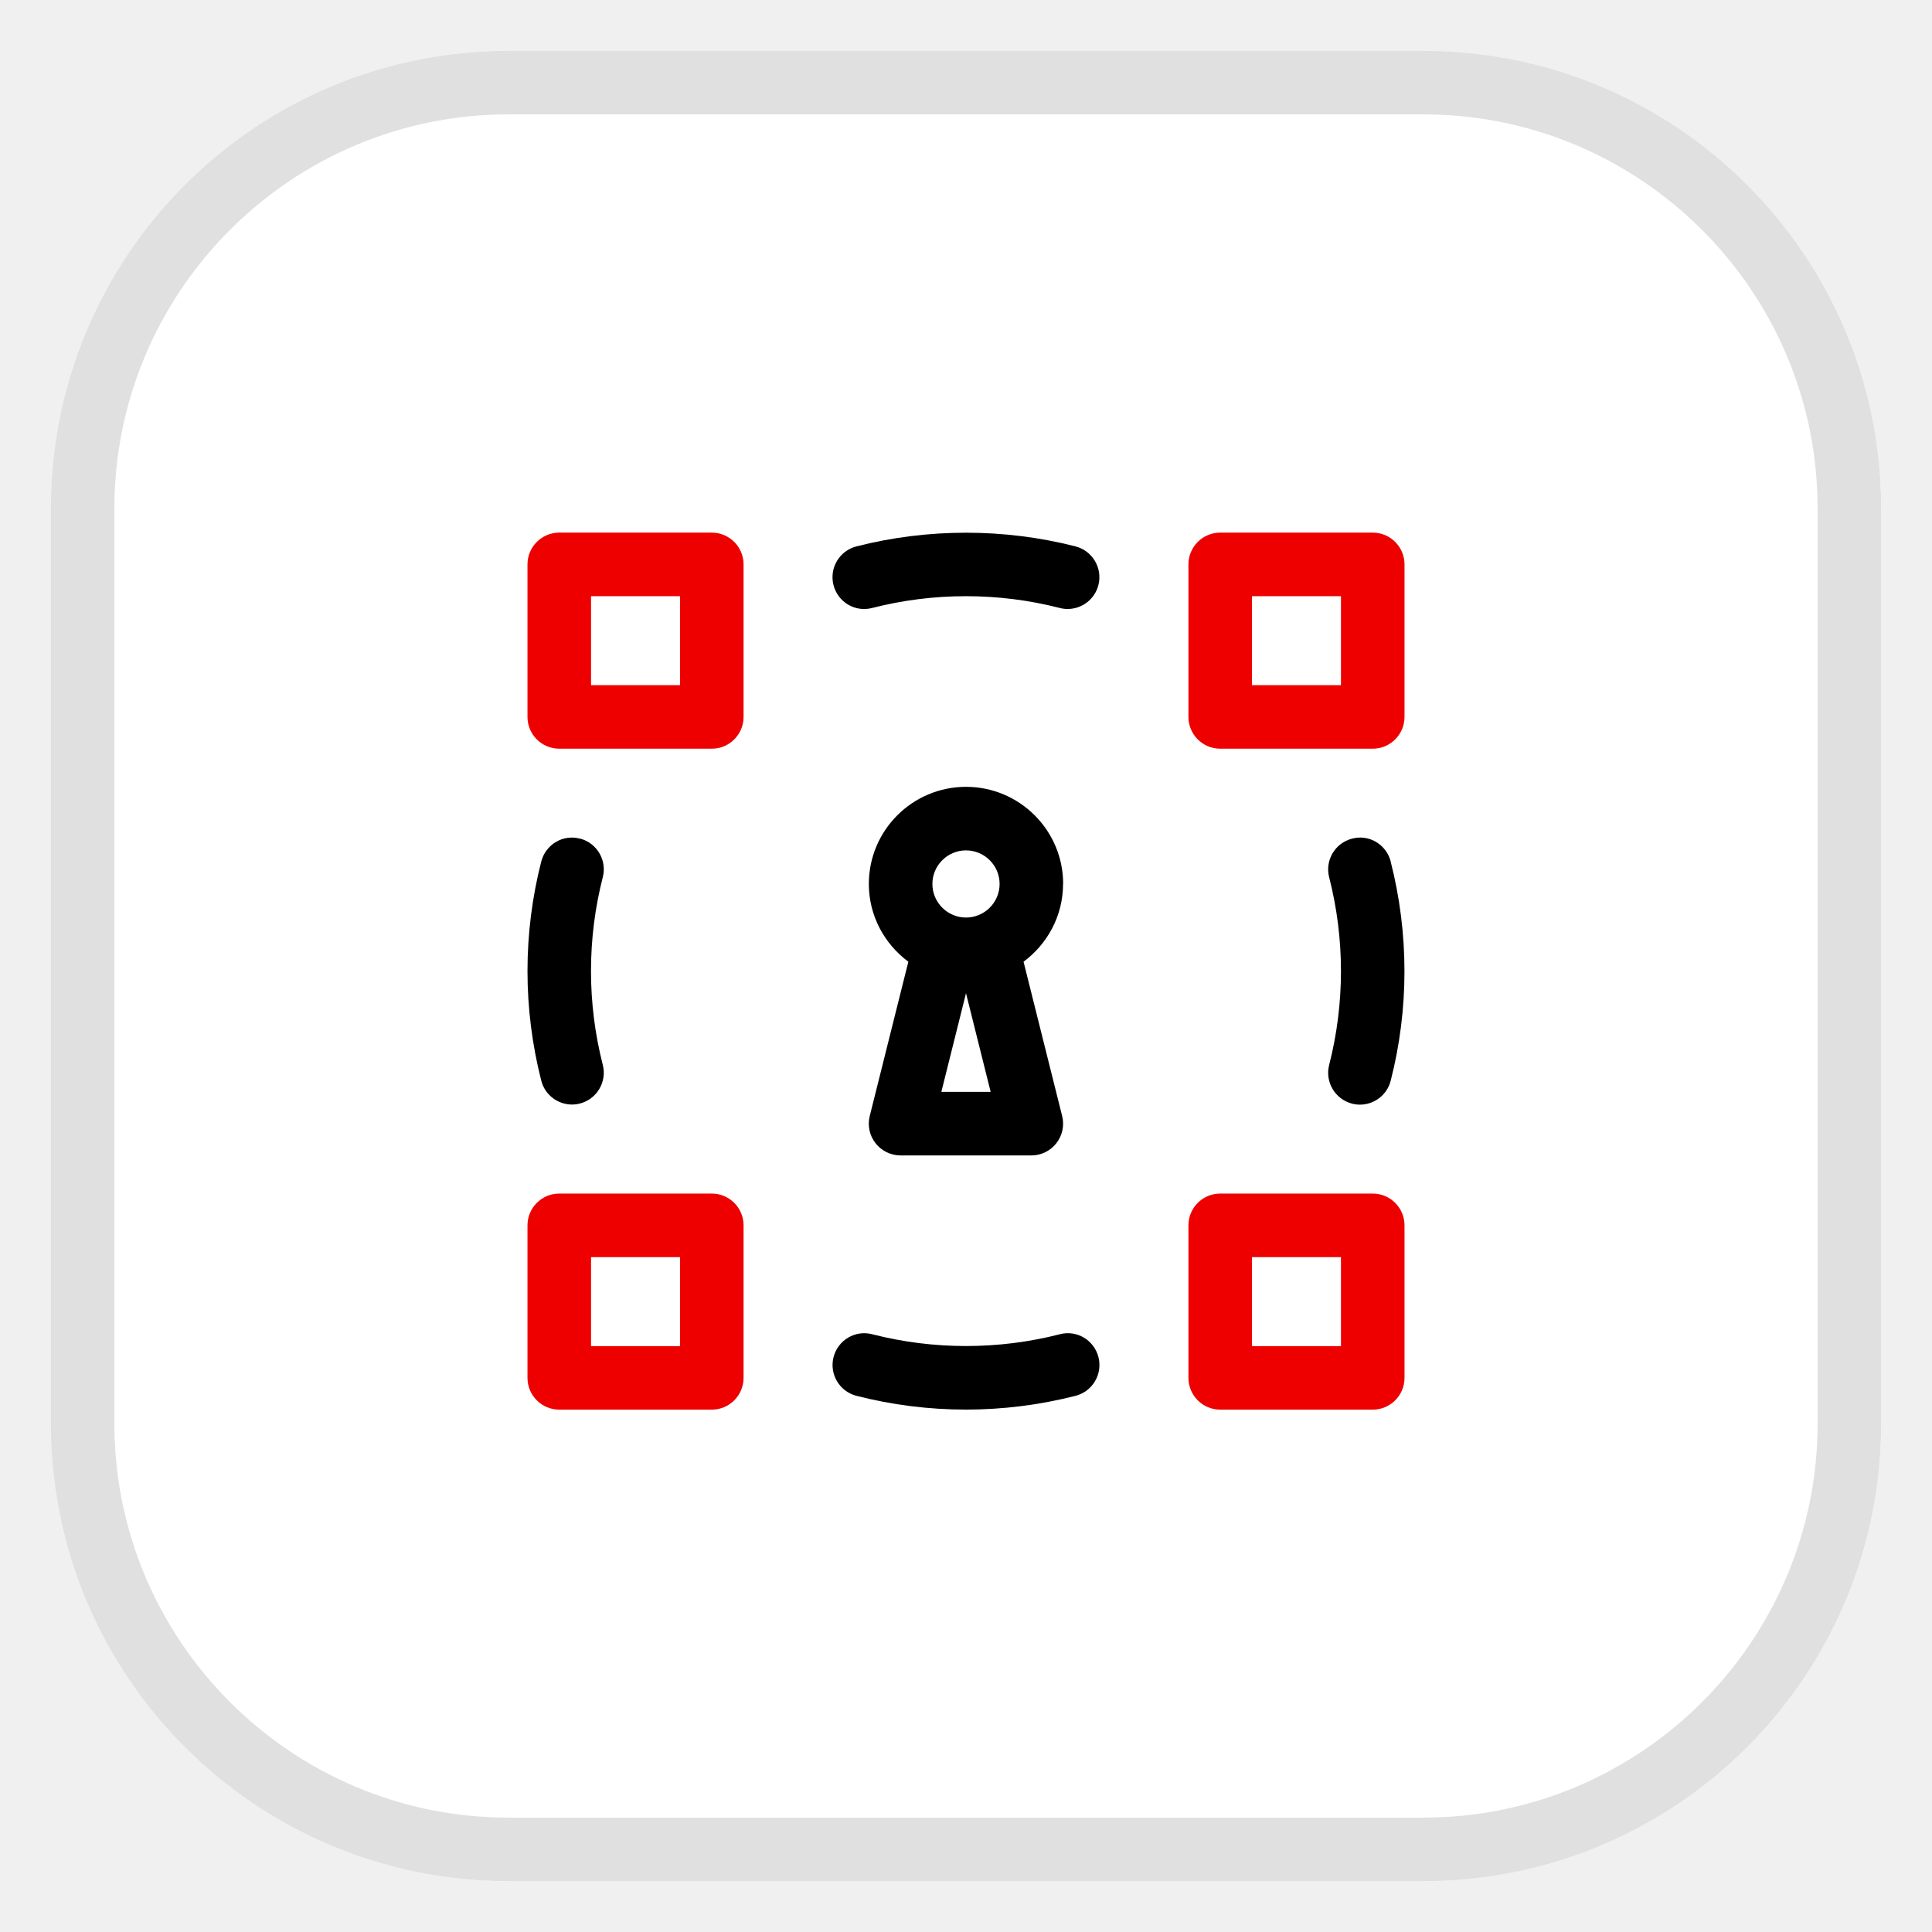
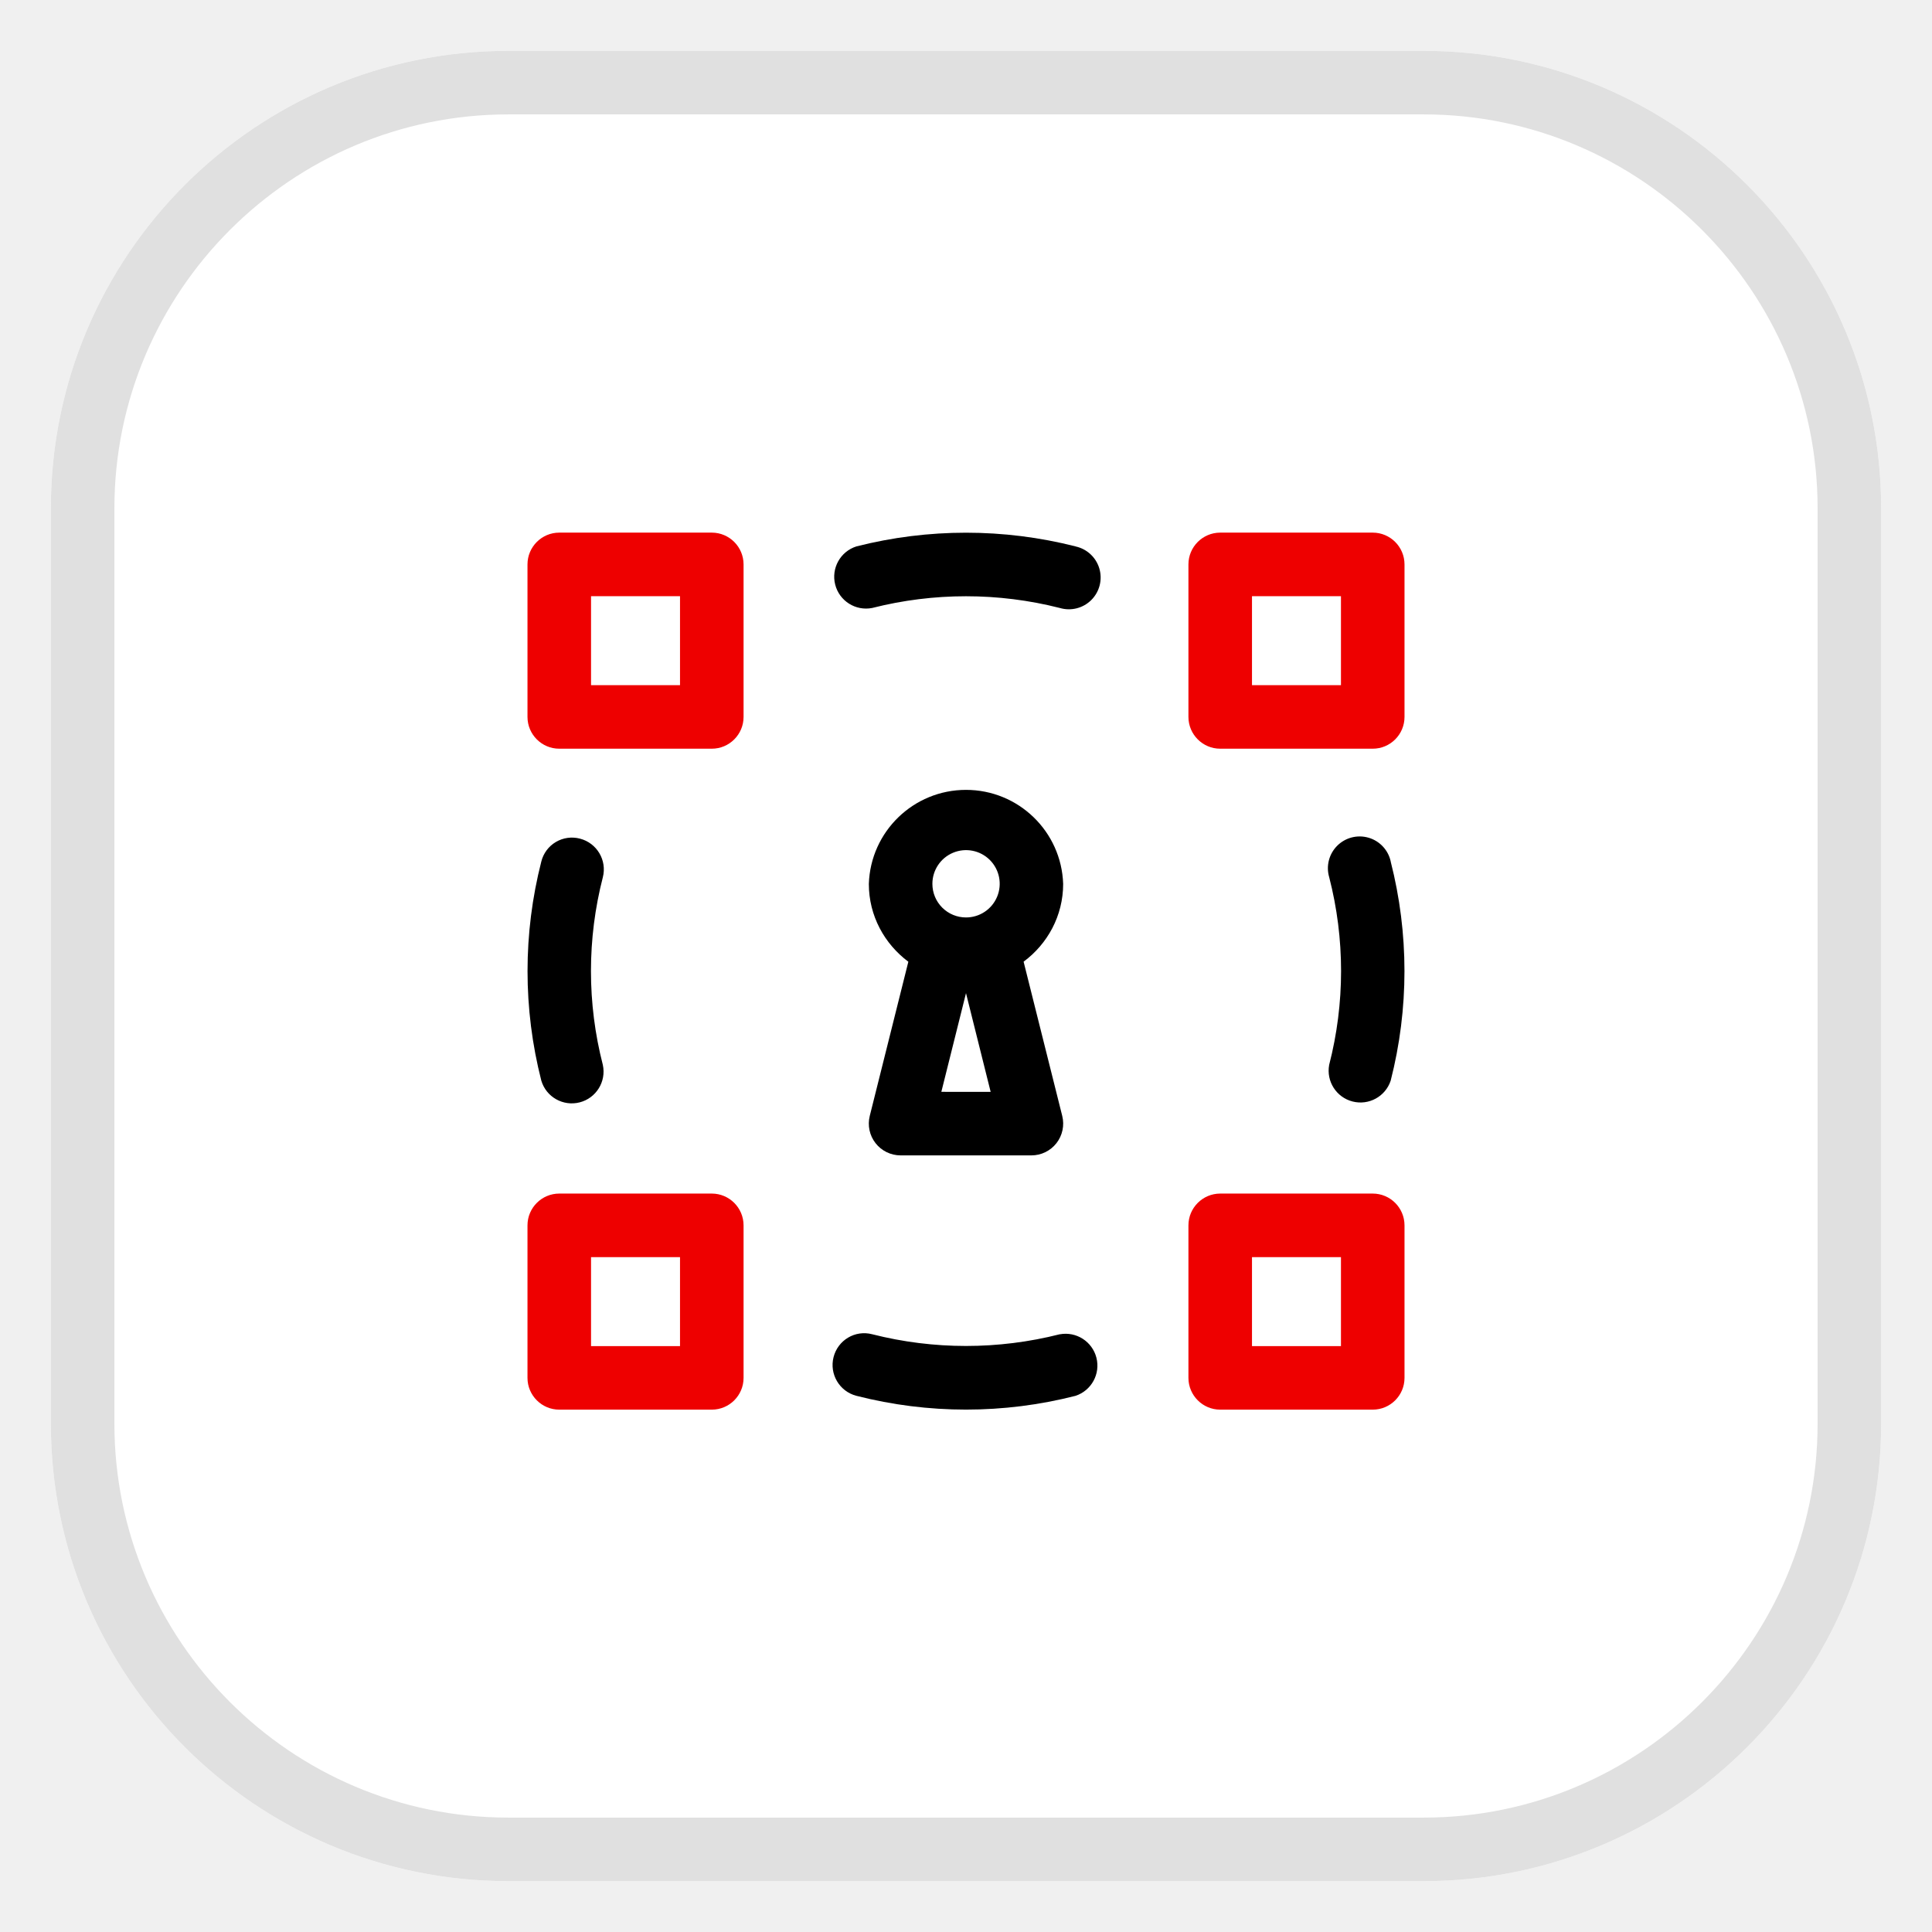
- <svg xmlns="http://www.w3.org/2000/svg" id="uuid-225ed4b3-159e-4d4c-9d33-0db7f7962a31" viewBox="0 0 38 38">
-   <defs>
-     <style>.uuid-eeb95a92-c376-4176-98c7-0e8867ade788{fill:#e00;}.uuid-7d1d29e2-f5f0-400b-b049-4026b9201aff{fill:#fff;}.uuid-119034c4-8aa8-4e8e-8f51-711bd804f27e{fill:#e0e0e0;}</style>
-   </defs>
-   <path class="uuid-7d1d29e2-f5f0-400b-b049-4026b9201aff" d="m10,1c-4.971,0-9,4.029-9,9v18c0,4.971,4.029,9,9,9h18c4.971,0,9-4.029,9-9V10c0-4.971-4.029-9-9-9H10Z" />
-   <path class="uuid-119034c4-8aa8-4e8e-8f51-711bd804f27e" d="m28,2.25c4.273,0,7.75,3.477,7.75,7.75v18c0,4.273-3.477,7.75-7.75,7.75H10c-4.273,0-7.75-3.477-7.75-7.75V10c0-4.273,3.477-7.75,7.75-7.75h18m0-1.25H10C5.029,1,1,5.029,1,10v18c0,4.971,4.029,9,9,9h18c4.971,0,9-4.029,9-9V10c0-4.971-4.029-9-9-9h0Z" />
-   <path class="uuid-eeb95a92-c376-4176-98c7-0e8867ade788" d="m14,10.476h-3c-.345,0-.625.28-.625.625v3c0,.345.28.625.625.625h3c.345,0,.625-.28.625-.625v-3c0-.345-.28-.625-.625-.625Zm-.625,3h-1.75v-1.75h1.75v1.75Z" />
-   <path class="uuid-eeb95a92-c376-4176-98c7-0e8867ade788" d="m27,10.476h-3c-.345,0-.625.28-.625.625v3c0,.345.28.625.625.625h3c.345,0,.625-.28.625-.625v-3c0-.345-.28-.625-.625-.625Zm-.625,3h-1.75v-1.75h1.75v1.75Z" />
-   <path class="uuid-eeb95a92-c376-4176-98c7-0e8867ade788" d="m27,23.476h-3c-.345,0-.625.28-.625.625v3c0,.345.28.625.625.625h3c.345,0,.625-.28.625-.625v-3c0-.345-.28-.625-.625-.625Zm-.625,3h-1.75v-1.75h1.75v1.75Z" />
-   <path class="uuid-eeb95a92-c376-4176-98c7-0e8867ade788" d="m14,23.476h-3c-.345,0-.625.28-.625.625v3c0,.345.28.625.625.625h3c.345,0,.625-.28.625-.625v-3c0-.345-.28-.625-.625-.625Zm-.625,3h-1.75v-1.75h1.75v1.75Z" />
-   <path d="m21.155,10.747c-1.404-.359-2.906-.359-4.311,0-.334.086-.536.427-.45.761.085.333.423.539.761.45,1.203-.309,2.486-.309,3.689,0,.052.014.104.02.155.02.279,0,.533-.188.605-.47.086-.334-.116-.675-.45-.761Z" />
-   <path d="m11.407,16.495c-.337-.09-.675.117-.761.45-.18.701-.271,1.427-.271,2.155,0,.728.092,1.453.271,2.155.072.282.326.47.605.47.051,0,.104-.006.155-.02.334-.086.536-.427.45-.761-.154-.602-.232-1.222-.232-1.845,0-.624.078-1.244.232-1.845.086-.334-.115-.675-.45-.761Z" />
-   <path d="m20.845,26.243c-1.203.309-2.486.309-3.689,0-.337-.088-.675.116-.761.45s.116.675.45.761c.702.18,1.428.271,2.155.271s1.453-.092,2.155-.271c.334-.086.536-.427.45-.761-.085-.334-.424-.539-.761-.45Z" />
-   <path d="m27.354,16.945c-.086-.333-.424-.541-.761-.45-.335.086-.536.427-.45.761.154.601.232,1.221.232,1.845,0,.623-.078,1.243-.232,1.845-.086.334.116.675.45.761.052.014.104.02.155.02.279,0,.533-.188.605-.47.18-.702.271-1.428.271-2.155,0-.729-.092-1.454-.271-2.155Z" />
-   <path d="m20.911,17.386c0-1.054-.857-1.91-1.911-1.91s-1.911.856-1.911,1.91c0,.628.308,1.181.777,1.53l-.759,3.034c-.047.187-.005.385.114.536.118.151.3.24.492.24h2.572c.192,0,.374-.089.492-.24.119-.151.161-.35.114-.536l-.759-3.034c.469-.349.777-.902.777-1.53Zm-2.396,4.09l.485-1.941.485,1.941h-.971Zm.485-3.429c-.364,0-.661-.297-.661-.661s.297-.66.661-.66.661.296.661.66-.297.661-.661.661Z" />
+ <svg xmlns="http://www.w3.org/2000/svg" viewBox="0 0 38 38">
+   <path d="M10 1a9 9 0 0 0-9 9v18a9 9 0 0 0 9 9h18a9 9 0 0 0 9-9V10a9 9 0 0 0-9-9z" style="fill:#fff" />
+   <path d="M28 2.25c4.273 0 7.75 3.477 7.75 7.75v18c0 4.273-3.477 7.75-7.75 7.75H10c-4.273 0-7.75-3.477-7.75-7.75V10c0-4.273 3.477-7.75 7.75-7.75zM28 1H10a9 9 0 0 0-9 9v18a9 9 0 0 0 9 9h18a9 9 0 0 0 9-9V10a9 9 0 0 0-9-9" style="fill:#e0e0e0" />
+   <path d="M14 10.476h-3a.626.626 0 0 0-.625.625v3c0 .344.28.625.625.625h3c.345 0 .625-.28.625-.625v-3a.626.626 0 0 0-.625-.625m-.625 3h-1.75v-1.75h1.75zm13.625-3h-3a.626.626 0 0 0-.625.625v3c0 .344.28.625.625.625h3c.345 0 .625-.28.625-.625v-3a.626.626 0 0 0-.625-.625m-.625 3h-1.75v-1.75h1.75zm.625 10h-3a.626.626 0 0 0-.625.625v3c0 .344.28.625.625.625h3c.345 0 .625-.28.625-.625v-3a.626.626 0 0 0-.625-.625m-.625 3h-1.75v-1.75h1.75zm-12.375-3h-3a.626.626 0 0 0-.625.625v3c0 .344.28.625.625.625h3c.345 0 .625-.28.625-.625v-3a.626.626 0 0 0-.625-.625m-.625 3h-1.75v-1.75h1.75z" style="fill:#e00" />
+   <path d="M21.155 10.747a8.75 8.75 0 0 0-4.31 0 .626.626 0 0 0 .31 1.211 7.5 7.5 0 0 1 3.69 0 .625.625 0 1 0 .31-1.21m-9.748 5.747a.62.62 0 0 0-.76.45 8.7 8.7 0 0 0 0 4.31.625.625 0 0 0 1.21-.31 7.4 7.4 0 0 1 0-3.69.625.625 0 0 0-.45-.76m9.438 9.748a7.5 7.5 0 0 1-3.69 0c-.337-.088-.675.116-.76.45s.116.675.45.761a8.7 8.7 0 0 0 4.31 0 .626.626 0 0 0-.31-1.21m6.509-9.299a.625.625 0 1 0-1.21.31 7.4 7.4 0 0 1-.001 3.69.626.626 0 0 0 1.21.31 8.7 8.7 0 0 0 0-4.31m-6.442.441a1.912 1.912 0 0 0-3.822 0c0 .627.308 1.18.777 1.53l-.759 3.033a.625.625 0 0 0 .606.776h2.573a.625.625 0 0 0 .607-.776l-.76-3.034c.47-.348.778-.902.778-1.53m-2.396 4.09L19 19.534l.485 1.942zm.485-3.43a.66.66 0 0 1-.661-.66.662.662 0 1 1 .661.66" />
</svg>
